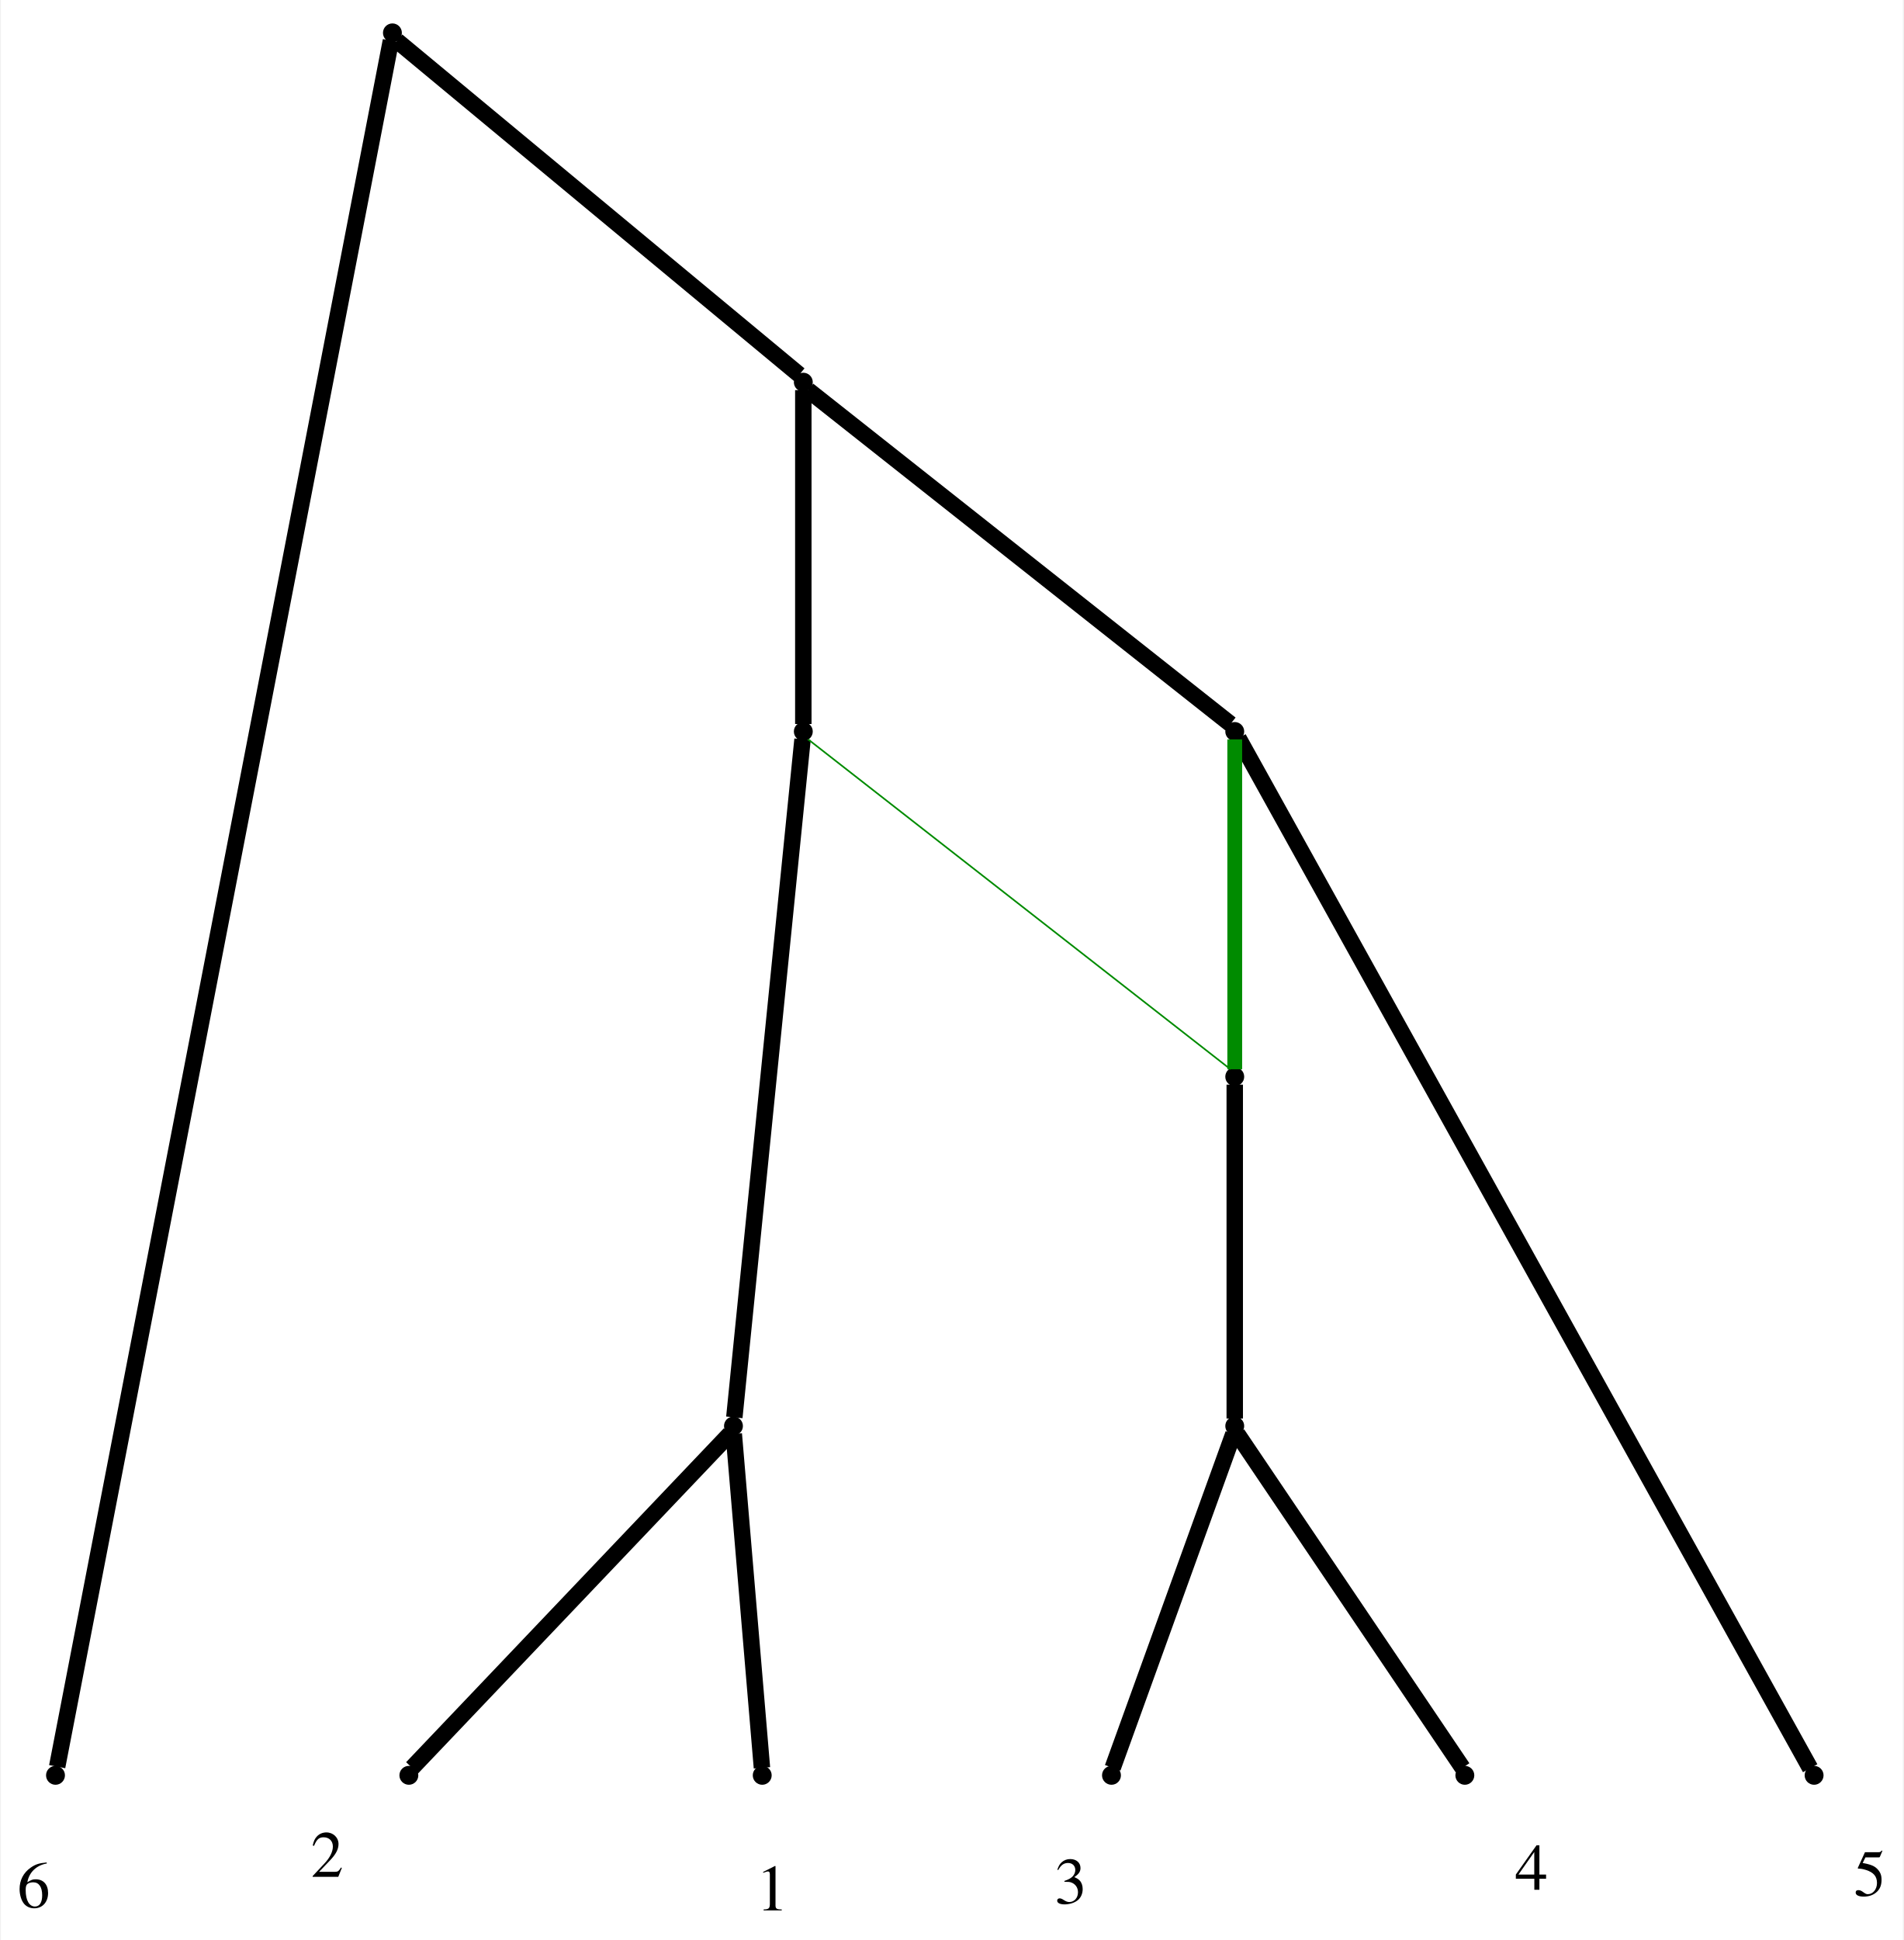
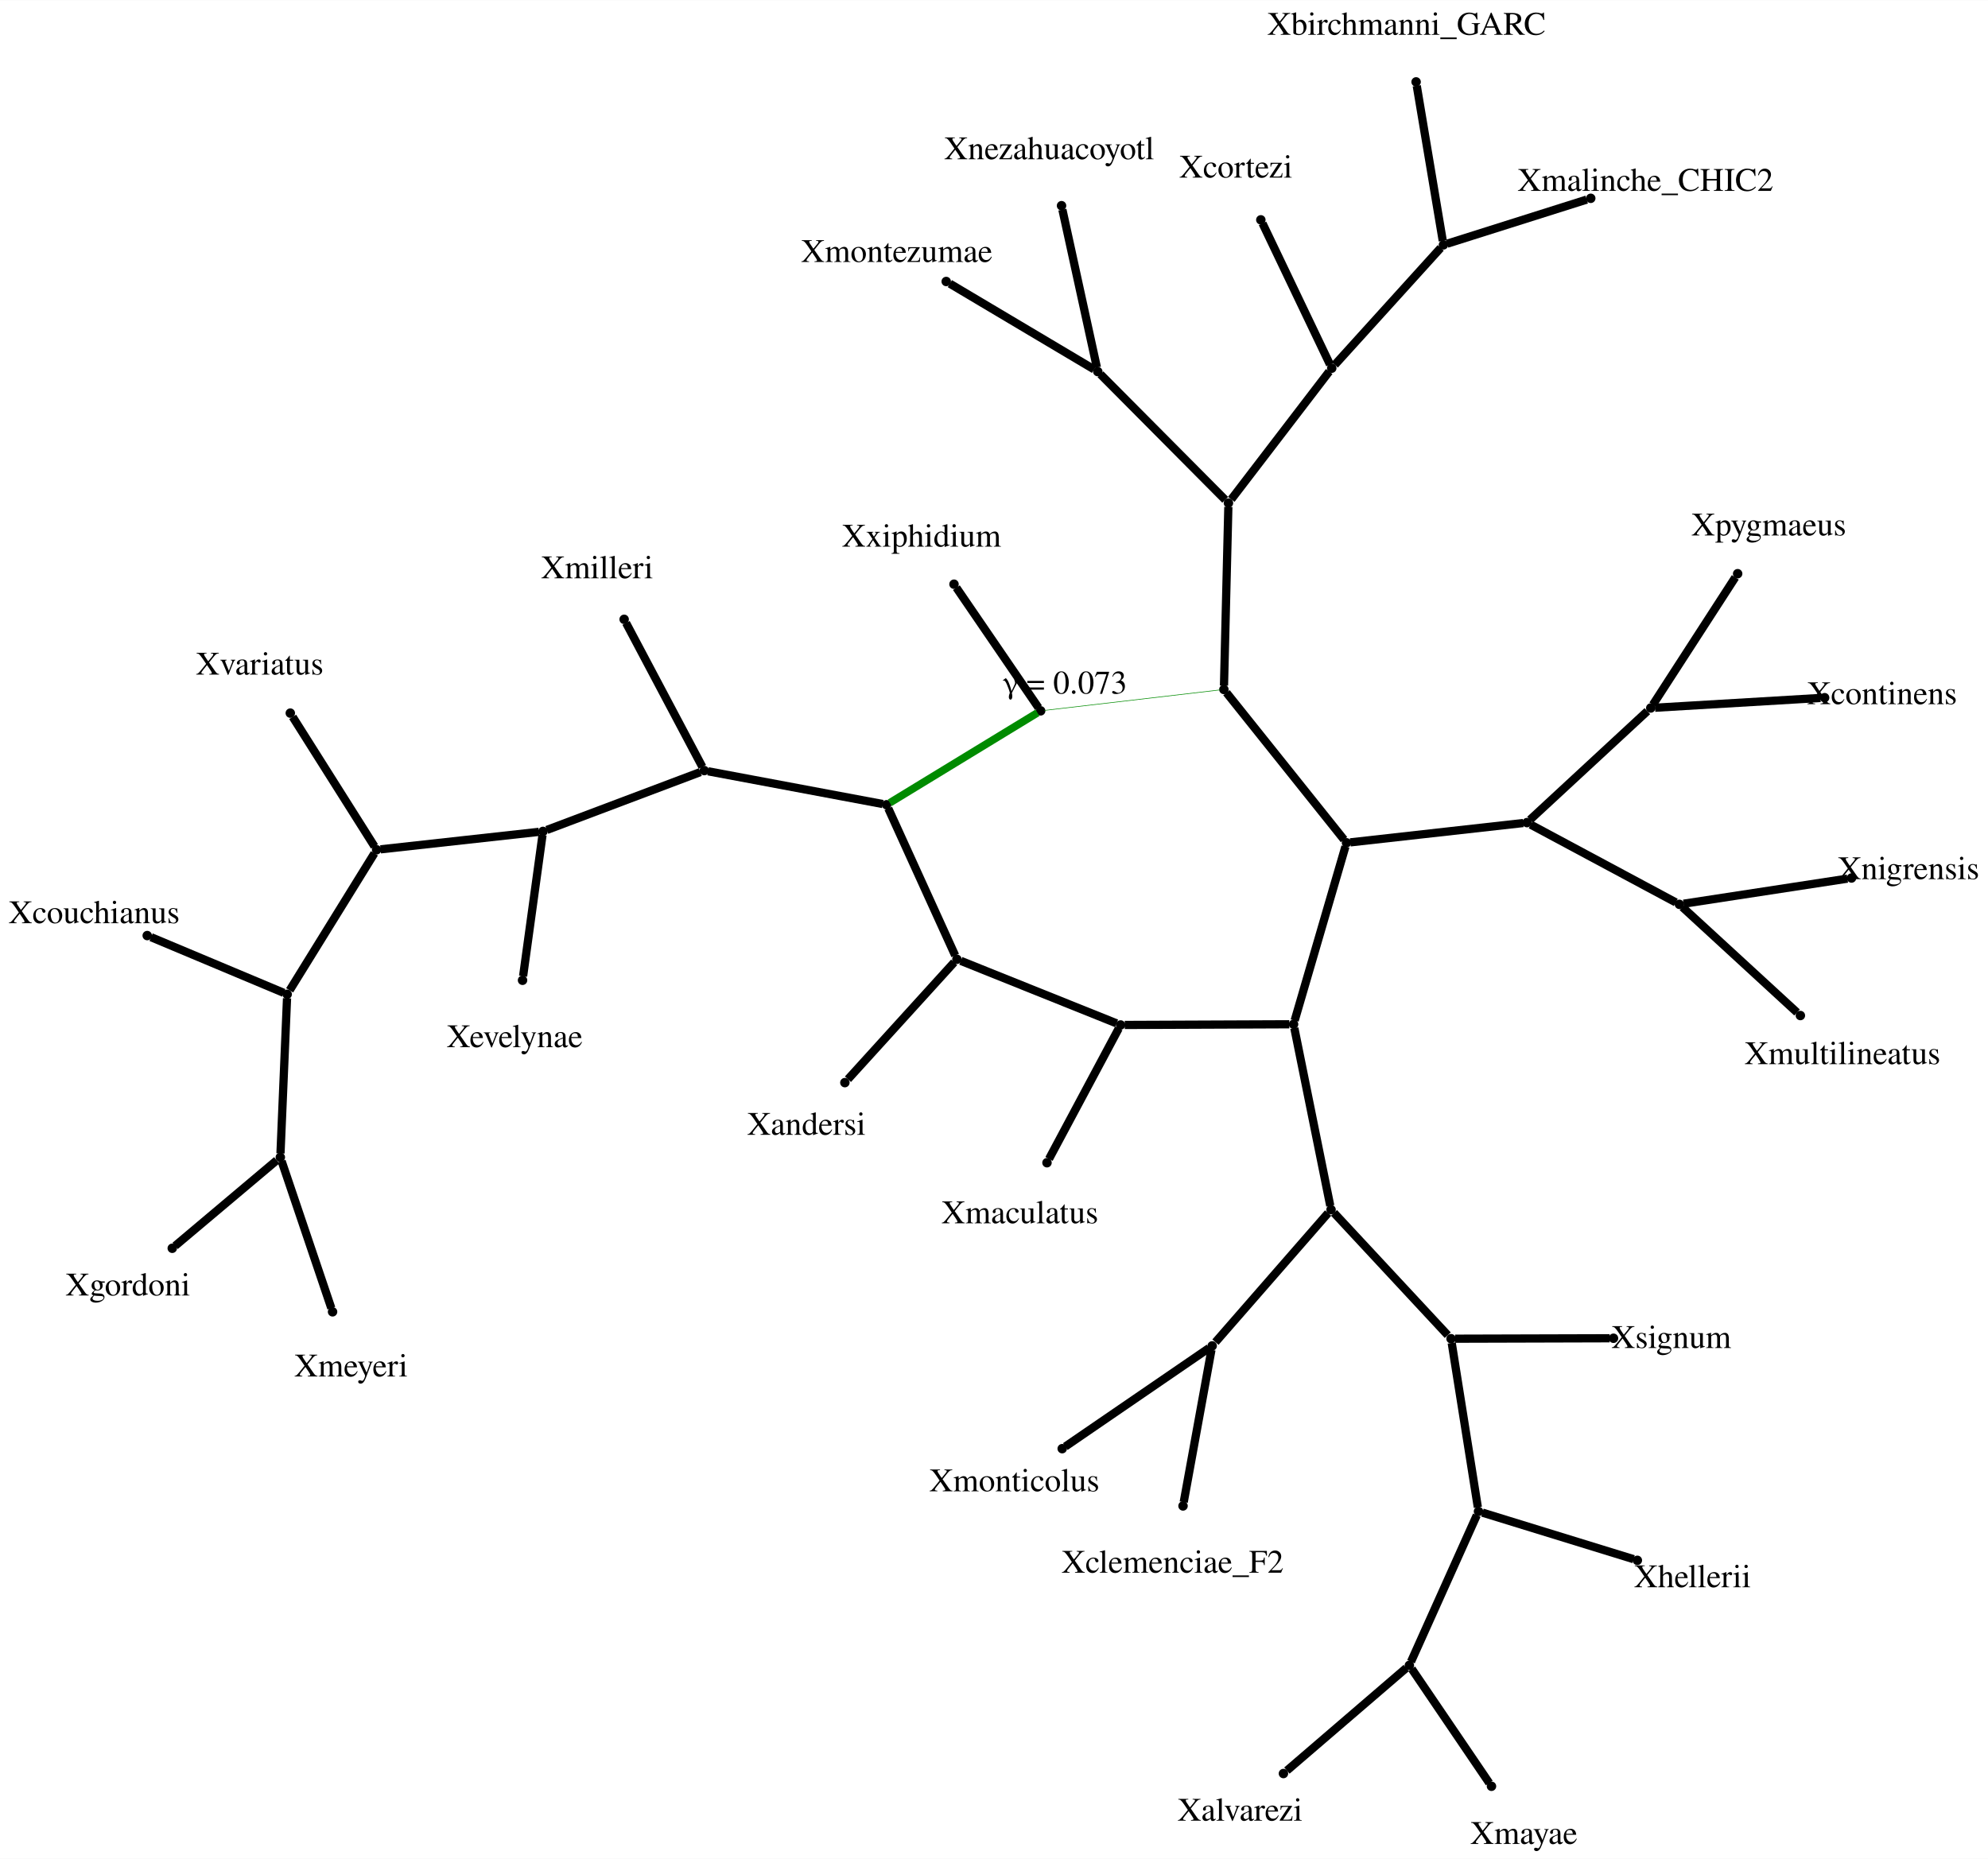
- <svg xmlns="http://www.w3.org/2000/svg" width="424pt" height="432pt" viewBox="0.00 0.00 423.60 432.00">
-   <g id="graph0" class="graph" transform="scale(0.915114 0.915114) rotate(0) translate(4 468.072)">
-     <polygon fill="white" stroke="none" points="-4,4 -4,-468.072 458.89,-468.072 458.89,4 -4,4" />
+ <svg xmlns="http://www.w3.org/2000/svg" width="432pt" height="404pt" viewBox="0.00 0.00 432.00 403.90">
+   <g id="graph0" class="graph" transform="scale(0.4471 0.4471) rotate(0) translate(4 899.379)">
+     <polygon fill="white" stroke="none" points="-4,4 -4,-899.379 962.227,-899.379 962.227,4 -4,4" />
    <g id="node1" class="node">
-       <ellipse fill="black" stroke="black" cx="91.288" cy="-460.072" rx="1.8" ry="1.8" />
+       <ellipse fill="black" stroke="black" cx="697.556" cy="-780.465" rx="1.8" ry="1.8" />
    </g>
    <g id="node2" class="node">
-       <ellipse fill="black" stroke="black" cx="9.288" cy="-36.072" rx="1.8" ry="1.8" />
+       <ellipse fill="black" stroke="black" cx="684.269" cy="-859.682" rx="1.8" ry="1.8" />
    </g>
    <g id="edge1" class="edge">
-       <path fill="none" stroke="black" stroke-width="4" d="M90.923,-458.182C85.261,-428.909 15.667,-69.052 9.696,-38.181" />
-       <text text-anchor="middle" x="4" y="-3.927" font-family="Times,serif" font-size="16.00">6</text>
+       <path fill="none" stroke="black" stroke-width="4" d="M697.228,-782.423C695.39,-793.383 686.395,-847.012 684.586,-857.793" />
+       <text text-anchor="middle" x="679.624" y="-882.579" font-family="Times,serif" font-size="16.00">Xbirchmanni_GARC</text>
+     </g>
+     <g id="node3" class="node">
+       <ellipse fill="black" stroke="black" cx="769.152" cy="-803.098" rx="1.8" ry="1.8" />
+     </g>
+     <g id="edge2" class="edge">
+       <path fill="none" stroke="black" stroke-width="4" d="M699.326,-781.024C709.145,-784.129 756.861,-799.213 767.181,-802.475" />
+       <text text-anchor="middle" x="795.786" y="-806.718" font-family="Times,serif" font-size="16.00">Xmalinche_CHIC2</text>
+     </g>
+     <g id="node26" class="node">
+       <ellipse fill="black" stroke="black" cx="643.27" cy="-720.521" rx="1.8" ry="1.8" />
+     </g>
+     <g id="edge3" class="edge">
+       <path fill="none" stroke="black" stroke-width="4" d="M696.214,-778.983C688.769,-770.762 652.589,-730.812 644.764,-722.171" />
+     </g>
+     <g id="node4" class="node">
+       <ellipse fill="black" stroke="black" cx="608.804" cy="-792.623" rx="1.8" ry="1.8" />
+     </g>
+     <g id="node5" class="node">
+       <ellipse fill="black" stroke="black" cx="455.891" cy="-762.662" rx="1.8" ry="1.8" />
+     </g>
+     <g id="node6" class="node">
+       <ellipse fill="black" stroke="black" cx="511.937" cy="-799.511" rx="1.8" ry="1.8" />
+     </g>
+     <g id="node7" class="node">
+       <ellipse fill="black" stroke="black" cx="406.635" cy="-373.251" rx="1.8" ry="1.8" />
    </g>
    <g id="node8" class="node">
-       <ellipse fill="black" stroke="black" cx="191.288" cy="-375.072" rx="1.8" ry="1.8" />
-     </g>
-     <g id="edge2" class="edge">
-       <path fill="none" stroke="black" stroke-width="4" d="M92.412,-458.14C102.711,-449.592 180.603,-384.942 190.299,-376.894" />
-     </g>
-     <g id="node3" class="node">
-       <ellipse fill="black" stroke="black" cx="95.288" cy="-36.072" rx="1.8" ry="1.8" />
-     </g>
-     <g id="node4" class="node">
-       <ellipse fill="black" stroke="black" cx="181.288" cy="-36.072" rx="1.8" ry="1.8" />
-     </g>
-     <g id="node5" class="node">
-       <ellipse fill="black" stroke="black" cx="437.288" cy="-36.072" rx="1.8" ry="1.8" />
-     </g>
-     <g id="node6" class="node">
-       <ellipse fill="black" stroke="black" cx="266.288" cy="-36.072" rx="1.8" ry="1.8" />
-     </g>
-     <g id="node7" class="node">
-       <ellipse fill="black" stroke="black" cx="352.288" cy="-36.072" rx="1.8" ry="1.8" />
+       <ellipse fill="black" stroke="black" cx="79.724" cy="-292.734" rx="1.8" ry="1.8" />
    </g>
    <g id="node9" class="node">
-       <ellipse fill="black" stroke="black" cx="191.288" cy="-290.072" rx="1.8" ry="1.8" />
-     </g>
-     <g id="edge3" class="edge">
-       <path fill="none" stroke="black" stroke-width="4" d="M191.288,-373.14C191.288,-364.592 191.288,-299.942 191.288,-291.894" />
+       <ellipse fill="black" stroke="black" cx="157.636" cy="-261.852" rx="1.8" ry="1.8" />
+     </g>
+     <g id="node10" class="node">
+       <ellipse fill="black" stroke="black" cx="67.557" cy="-444.73" rx="1.8" ry="1.8" />
+     </g>
+     <g id="node11" class="node">
+       <ellipse fill="black" stroke="black" cx="137.094" cy="-552.86" rx="1.8" ry="1.8" />
    </g>
    <g id="node12" class="node">
-       <ellipse fill="black" stroke="black" cx="296.288" cy="-290.072" rx="1.8" ry="1.8" />
+       <ellipse fill="black" stroke="black" cx="249.971" cy="-423.003" rx="1.8" ry="1.8" />
+     </g>
+     <g id="node13" class="node">
+       <ellipse fill="black" stroke="black" cx="299.355" cy="-598.455" rx="1.8" ry="1.8" />
+     </g>
+     <g id="node14" class="node">
+       <ellipse fill="black" stroke="black" cx="459.675" cy="-615.525" rx="1.8" ry="1.8" />
+     </g>
+     <g id="node15" class="node">
+       <ellipse fill="black" stroke="black" cx="504.868" cy="-334.318" rx="1.8" ry="1.8" />
+     </g>
+     <g id="node16" class="node">
+       <ellipse fill="black" stroke="black" cx="619.789" cy="-37.414" rx="1.8" ry="1.8" />
+     </g>
+     <g id="node17" class="node">
+       <ellipse fill="black" stroke="black" cx="720.904" cy="-31.228" rx="1.8" ry="1.8" />
+     </g>
+     <g id="node18" class="node">
+       <ellipse fill="black" stroke="black" cx="791.802" cy="-141.049" rx="1.8" ry="1.8" />
+     </g>
+     <g id="node19" class="node">
+       <ellipse fill="black" stroke="black" cx="780.206" cy="-248.996" rx="1.8" ry="1.8" />
+     </g>
+     <g id="node20" class="node">
+       <ellipse fill="black" stroke="black" cx="570.987" cy="-167.488" rx="1.8" ry="1.8" />
+     </g>
+     <g id="node21" class="node">
+       <ellipse fill="black" stroke="black" cx="512.263" cy="-195.33" rx="1.8" ry="1.8" />
+     </g>
+     <g id="node22" class="node">
+       <ellipse fill="black" stroke="black" cx="882.82" cy="-560.358" rx="1.8" ry="1.8" />
+     </g>
+     <g id="node23" class="node">
+       <ellipse fill="black" stroke="black" cx="840.553" cy="-620.631" rx="1.8" ry="1.8" />
+     </g>
+     <g id="node24" class="node">
+       <ellipse fill="black" stroke="black" cx="895.904" cy="-472.715" rx="1.8" ry="1.8" />
+     </g>
+     <g id="node25" class="node">
+       <ellipse fill="black" stroke="black" cx="871.039" cy="-405.864" rx="1.8" ry="1.8" />
+     </g>
+     <g id="edge4" class="edge">
+       <path fill="none" stroke="black" stroke-width="4" d="M642.418,-722.304C637.649,-732.279 614.317,-781.091 609.626,-790.903" />
+       <text text-anchor="middle" x="596.688" y="-813.17" font-family="Times,serif" font-size="16.00">Xcortezi</text>
+     </g>
+     <g id="node27" class="node">
+       <ellipse fill="black" stroke="black" cx="593.059" cy="-654.968" rx="1.8" ry="1.8" />
+     </g>
+     <g id="edge5" class="edge">
+       <path fill="none" stroke="black" stroke-width="4" d="M642.028,-718.901C635.142,-709.91 601.679,-666.222 594.441,-656.772" />
+     </g>
+     <g id="node28" class="node">
+       <ellipse fill="black" stroke="black" cx="529.562" cy="-718.86" rx="1.8" ry="1.8" />
+     </g>
+     <g id="edge6" class="edge">
+       <path fill="none" stroke="black" stroke-width="4" d="M591.489,-656.547C582.628,-665.464 538.968,-709.396 530.859,-717.555" />
+     </g>
+     <g id="node29" class="node">
+       <ellipse fill="black" stroke="black" cx="590.852" cy="-564.36" rx="1.8" ry="1.8" />
+     </g>
+     <g id="edge9" class="edge">
+       <path fill="none" stroke="black" stroke-width="4" d="M593.013,-653.075C592.726,-641.283 591.184,-578.003 590.898,-566.242" />
+     </g>
+     <g id="edge7" class="edge">
+       <path fill="none" stroke="black" stroke-width="4" d="M527.741,-719.943C517.549,-726.003 467.674,-755.656 457.649,-761.617" />
+       <text text-anchor="middle" x="431.862" y="-772.149" font-family="Times,serif" font-size="16.00">Xmontezumae</text>
    </g>
    <g id="edge8" class="edge">
-       <path fill="none" stroke="black" stroke-width="4" d="M192.468,-373.14C203.282,-364.592 285.068,-299.942 295.249,-291.894" />
-     </g>
-     <g id="node10" class="node">
-       <ellipse fill="black" stroke="black" cx="174.288" cy="-121.072" rx="1.8" ry="1.8" />
-     </g>
-     <g id="edge4" class="edge">
-       <path fill="none" stroke="black" stroke-width="4" d="M191.098,-288.174C189.361,-270.913 176.325,-141.318 174.5,-123.179" />
-     </g>
-     <g id="node11" class="node">
-       <ellipse fill="black" stroke="black" cx="296.288" cy="-206.072" rx="1.8" ry="1.8" />
-     </g>
-     <g id="edge7" class="edge">
-       <path fill="none" stroke="#008b00" stroke-width="0.4" d="M192.468,-288.151C203.282,-279.706 285.068,-215.835 295.249,-207.884" />
-     </g>
-     <g id="edge5" class="edge">
-       <path fill="none" stroke="black" stroke-width="4" d="M173.401,-119.14C165.265,-110.592 103.73,-45.942 96.07,-37.894" />
-       <text text-anchor="middle" x="75.387" y="-11.364" font-family="Times,serif" font-size="16.00">2</text>
-     </g>
-     <g id="edge6" class="edge">
-       <path fill="none" stroke="black" stroke-width="4" d="M174.367,-119.14C175.088,-110.592 180.54,-45.942 181.219,-37.894" />
-       <text text-anchor="middle" x="183.74" y="-3.2" font-family="Times,serif" font-size="16.00">1</text>
-     </g>
-     <g id="node13" class="node">
-       <ellipse fill="black" stroke="black" cx="296.288" cy="-121.072" rx="1.8" ry="1.8" />
+       <path fill="none" stroke="black" stroke-width="4" d="M529.126,-720.854C526.688,-732.012 514.756,-786.612 512.358,-797.587" />
+       <text text-anchor="middle" x="505.953" y="-822.095" font-family="Times,serif" font-size="16.00">Xnezahuacoyotl</text>
+     </g>
+     <g id="node30" class="node">
+       <ellipse fill="black" stroke="black" cx="650.451" cy="-489.831" rx="1.8" ry="1.8" />
+     </g>
+     <g id="edge10" class="edge">
+       <path fill="none" stroke="black" stroke-width="4" d="M592.097,-562.803C599.853,-553.104 641.477,-501.053 649.213,-491.379" />
+     </g>
+     <g id="node40" class="node">
+       <ellipse fill="black" stroke="black" cx="501.793" cy="-553.967" rx="1.8" ry="1.8" />
+     </g>
+     <g id="edge48" class="edge">
+       <path fill="none" stroke="#008b00" stroke-width="0.292" d="M588.992,-564.142C577.402,-562.79 515.203,-555.532 503.643,-554.183" />
+       <text text-anchor="middle" x="513.806" y="-562.363" font-family="Times,serif" font-size="16.00"> γ = 0.073</text>
+     </g>
+     <g id="node31" class="node">
+       <ellipse fill="black" stroke="black" cx="624.71" cy="-401.622" rx="1.8" ry="1.8" />
    </g>
    <g id="edge11" class="edge">
-       <path fill="none" stroke="black" stroke-width="4" d="M296.288,-204.14C296.288,-195.592 296.288,-130.942 296.288,-122.894" />
-     </g>
-     <g id="edge9" class="edge">
-       <path fill="none" stroke="black" stroke-width="4" d="M297.189,-288.45C308.588,-267.917 424.579,-58.968 436.33,-37.8" />
-       <text text-anchor="middle" x="450.89" y="-6.77" font-family="Times,serif" font-size="16.00">5</text>
-     </g>
-     <g id="edge10" class="edge">
-       <path fill="none" stroke="#008b00" stroke-width="3.6" d="M296.288,-288.151C296.288,-279.706 296.288,-215.835 296.288,-207.884" />
+       <path fill="none" stroke="black" stroke-width="4" d="M649.913,-487.989C646.563,-476.509 628.586,-414.904 625.244,-403.454" />
+     </g>
+     <g id="node46" class="node">
+       <ellipse fill="black" stroke="black" cx="738.134" cy="-499.643" rx="1.8" ry="1.8" />
+     </g>
+     <g id="edge41" class="edge">
+       <path fill="none" stroke="black" stroke-width="4" d="M652.282,-490.036C663.693,-491.313 724.931,-498.165 736.313,-499.439" />
+     </g>
+     <g id="node32" class="node">
+       <ellipse fill="black" stroke="black" cx="540.65" cy="-401.274" rx="1.8" ry="1.8" />
    </g>
    <g id="edge12" class="edge">
-       <path fill="none" stroke="black" stroke-width="4" d="M295.952,-119.14C292.862,-110.592 269.494,-45.942 266.585,-37.894" />
-       <text text-anchor="middle" x="256.388" y="-4.88" font-family="Times,serif" font-size="16.00">3</text>
+       <path fill="none" stroke="black" stroke-width="4" d="M622.632,-401.613C611.002,-401.565 554.094,-401.33 542.655,-401.283" />
+     </g>
+     <g id="node41" class="node">
+       <ellipse fill="black" stroke="black" cx="642.926" cy="-311.502" rx="1.8" ry="1.8" />
+     </g>
+     <g id="edge30" class="edge">
+       <path fill="none" stroke="black" stroke-width="4" d="M625.09,-399.74C627.461,-388.011 640.183,-325.072 642.547,-313.374" />
+     </g>
+     <g id="edge29" class="edge">
+       <path fill="none" stroke="black" stroke-width="4" d="M539.765,-399.619C534.858,-390.436 511.011,-345.812 505.853,-336.161" />
+       <text text-anchor="middle" x="491.714" y="-304.902" font-family="Times,serif" font-size="16.00">Xmaculatus</text>
+     </g>
+     <g id="node33" class="node">
+       <ellipse fill="black" stroke="black" cx="461.09" cy="-433.201" rx="1.8" ry="1.8" />
    </g>
    <g id="edge13" class="edge">
-       <path fill="none" stroke="black" stroke-width="4" d="M296.917,-119.14C302.685,-110.592 346.304,-45.942 351.734,-37.894" />
-       <text text-anchor="middle" x="368.513" y="-8.225" font-family="Times,serif" font-size="16.00">4</text>
+       <path fill="none" stroke="black" stroke-width="4" d="M538.683,-402.064C527.676,-406.481 473.815,-428.095 462.988,-432.44" />
+     </g>
+     <g id="edge14" class="edge">
+       <path fill="none" stroke="black" stroke-width="4" d="M459.744,-431.719C452.275,-423.497 415.983,-383.543 408.134,-374.901" />
+       <text text-anchor="middle" x="387.963" y="-347.894" font-family="Times,serif" font-size="16.00">Xandersi</text>
+     </g>
+     <g id="node34" class="node">
+       <ellipse fill="black" stroke="black" cx="426.918" cy="-508.32" rx="1.8" ry="1.8" />
+     </g>
+     <g id="edge15" class="edge">
+       <path fill="none" stroke="black" stroke-width="4" d="M460.245,-435.058C455.517,-445.451 432.383,-496.306 427.733,-506.528" />
+     </g>
+     <g id="node35" class="node">
+       <ellipse fill="black" stroke="black" cx="338.321" cy="-524.932" rx="1.8" ry="1.8" />
+     </g>
+     <g id="edge16" class="edge">
+       <path fill="none" stroke="black" stroke-width="4" d="M425.067,-508.667C413.537,-510.829 351.662,-522.431 340.162,-524.587" />
+     </g>
+     <g id="edge27" class="edge">
+       <path fill="none" stroke="#008b00" stroke-width="3.708" d="M428.481,-509.274C438.226,-515.214 490.518,-547.094 500.238,-553.019" />
+     </g>
+     <g id="edge26" class="edge">
+       <path fill="none" stroke="black" stroke-width="4" d="M337.358,-526.75C331.967,-536.922 305.588,-586.696 300.285,-596.701" />
+       <text text-anchor="middle" x="286.236" y="-618.408" font-family="Times,serif" font-size="16.00">Xmilleri</text>
+     </g>
+     <g id="node36" class="node">
+       <ellipse fill="black" stroke="black" cx="259.915" cy="-495.364" rx="1.8" ry="1.8" />
+     </g>
+     <g id="edge17" class="edge">
+       <path fill="none" stroke="black" stroke-width="4" d="M336.383,-524.201C325.536,-520.111 272.455,-500.093 261.785,-496.07" />
+     </g>
+     <g id="edge25" class="edge">
+       <path fill="none" stroke="black" stroke-width="4" d="M259.669,-493.575C258.305,-483.651 251.678,-435.426 250.245,-424.995" />
+       <text text-anchor="middle" x="246.161" y="-390.475" font-family="Times,serif" font-size="16.00">Xevelynae</text>
+     </g>
+     <g id="node37" class="node">
+       <ellipse fill="black" stroke="black" cx="179.045" cy="-486.438" rx="1.8" ry="1.8" />
+     </g>
+     <g id="edge18" class="edge">
+       <path fill="none" stroke="black" stroke-width="4" d="M257.916,-495.144C246.728,-493.909 191.98,-487.866 180.974,-486.651" />
+     </g>
+     <g id="edge24" class="edge">
+       <path fill="none" stroke="black" stroke-width="4" d="M178.008,-488.08C172.255,-497.19 144.296,-541.457 138.249,-551.032" />
+       <text text-anchor="middle" x="122.229" y="-571.596" font-family="Times,serif" font-size="16.00">Xvariatus</text>
+     </g>
+     <g id="node38" class="node">
+       <ellipse fill="black" stroke="black" cx="135.587" cy="-416.19" rx="1.8" ry="1.8" />
+     </g>
+     <g id="edge19" class="edge">
+       <path fill="none" stroke="black" stroke-width="4" d="M177.971,-484.702C172.011,-475.067 143.048,-428.25 136.783,-418.124" />
+     </g>
+     <g id="edge23" class="edge">
+       <path fill="none" stroke="black" stroke-width="4" d="M133.905,-416.896C124.575,-420.81 79.236,-439.83 69.43,-443.944" />
+       <text text-anchor="middle" x="41.766" y="-450.749" font-family="Times,serif" font-size="16.00">Xcouchianus</text>
+     </g>
+     <g id="node39" class="node">
+       <ellipse fill="black" stroke="black" cx="132.245" cy="-336.964" rx="1.8" ry="1.8" />
+     </g>
+     <g id="edge20" class="edge">
+       <path fill="none" stroke="black" stroke-width="4" d="M135.504,-414.232C135.042,-403.271 132.779,-349.636 132.324,-338.854" />
+     </g>
+     <g id="edge21" class="edge">
+       <path fill="none" stroke="black" stroke-width="4" d="M130.497,-335.492C122.381,-328.657 88.447,-300.081 81.122,-293.912" />
+       <text text-anchor="middle" x="58.175" y="-269.787" font-family="Times,serif" font-size="16.00">Xgordoni</text>
+     </g>
+     <g id="edge22" class="edge">
+       <path fill="none" stroke="black" stroke-width="4" d="M132.872,-335.107C136.385,-324.715 153.574,-273.866 157.03,-263.644" />
+       <text text-anchor="middle" x="166.637" y="-230.424" font-family="Times,serif" font-size="16.00">Xmeyeri</text>
+     </g>
+     <g id="edge28" class="edge">
+       <path fill="none" stroke="black" stroke-width="4" d="M500.752,-555.489C494.975,-563.931 466.906,-604.957 460.834,-613.83" />
+       <text text-anchor="middle" x="443.894" y="-633.789" font-family="Times,serif" font-size="16.00">Xxiphidium</text>
+     </g>
+     <g id="node42" class="node">
+       <ellipse fill="black" stroke="black" cx="701.253" cy="-248.774" rx="1.8" ry="1.8" />
+     </g>
+     <g id="edge31" class="edge">
+       <path fill="none" stroke="black" stroke-width="4" d="M644.368,-309.951C652.367,-301.348 691.24,-259.543 699.648,-250.501" />
+     </g>
+     <g id="node45" class="node">
+       <ellipse fill="black" stroke="black" cx="585.155" cy="-245.284" rx="1.8" ry="1.8" />
+     </g>
+     <g id="edge38" class="edge">
+       <path fill="none" stroke="black" stroke-width="4" d="M641.498,-309.865C633.575,-300.783 595.073,-256.652 586.746,-247.107" />
+     </g>
+     <g id="edge37" class="edge">
+       <path fill="none" stroke="black" stroke-width="4" d="M703.205,-248.78C714.128,-248.81 767.578,-248.961 778.322,-248.991" />
+       <text text-anchor="middle" x="808.322" y="-244.275" font-family="Times,serif" font-size="16.00">Xsignum</text>
+     </g>
+     <g id="node43" class="node">
+       <ellipse fill="black" stroke="black" cx="714.595" cy="-164.827" rx="1.8" ry="1.8" />
+     </g>
+     <g id="edge32" class="edge">
+       <path fill="none" stroke="black" stroke-width="4" d="M701.583,-246.699C703.429,-235.085 712.461,-178.253 714.277,-166.829" />
+     </g>
+     <g id="edge36" class="edge">
+       <path fill="none" stroke="black" stroke-width="4" d="M716.504,-164.239C727.185,-160.949 779.454,-144.852 789.96,-141.616" />
+       <text text-anchor="middle" x="818.631" y="-127.986" font-family="Times,serif" font-size="16.00">Xhellerii</text>
+     </g>
+     <g id="node44" class="node">
+       <ellipse fill="black" stroke="black" cx="680.993" cy="-90.006" rx="1.8" ry="1.8" />
+     </g>
+     <g id="edge33" class="edge">
+       <path fill="none" stroke="black" stroke-width="4" d="M713.764,-162.977C709.115,-152.626 686.367,-101.973 681.794,-91.791" />
+     </g>
+     <g id="edge34" class="edge">
+       <path fill="none" stroke="black" stroke-width="4" d="M679.48,-88.706C671.086,-81.493 630.296,-46.442 621.473,-38.861" />
+       <text text-anchor="middle" x="598.72" y="-14.509" font-family="Times,serif" font-size="16.00">Xalvarezi</text>
+     </g>
+     <g id="edge35" class="edge">
+       <path fill="none" stroke="black" stroke-width="4" d="M682.144,-88.31C687.972,-79.727 714.164,-41.154 719.824,-32.819" />
+       <text text-anchor="middle" x="736.676" y="-3.2" font-family="Times,serif" font-size="16.00">Xmayae</text>
+     </g>
+     <g id="edge39" class="edge">
+       <path fill="none" stroke="black" stroke-width="4" d="M584.805,-243.361C582.845,-232.598 573.253,-179.931 571.325,-169.344" />
+       <text text-anchor="middle" x="565.949" y="-135.029" font-family="Times,serif" font-size="16.00">Xclemenciae_F2</text>
+     </g>
+     <g id="edge40" class="edge">
+       <path fill="none" stroke="black" stroke-width="4" d="M583.633,-244.241C574.147,-237.74 523.239,-202.852 513.777,-196.367" />
+       <text text-anchor="middle" x="489.03" y="-174.608" font-family="Times,serif" font-size="16.00">Xmonticolus</text>
+     </g>
+     <g id="node47" class="node">
+       <ellipse fill="black" stroke="black" cx="798.322" cy="-555.354" rx="1.8" ry="1.8" />
+     </g>
+     <g id="edge42" class="edge">
+       <path fill="none" stroke="black" stroke-width="4" d="M739.622,-501.02C747.877,-508.661 787.989,-545.79 796.665,-553.821" />
+     </g>
+     <g id="node48" class="node">
+       <ellipse fill="black" stroke="black" cx="812.247" cy="-459.906" rx="1.8" ry="1.8" />
+     </g>
+     <g id="edge45" class="edge">
+       <path fill="none" stroke="black" stroke-width="4" d="M739.966,-498.66C750.22,-493.163 800.393,-466.261 810.479,-460.854" />
+     </g>
+     <g id="edge43" class="edge">
+       <path fill="none" stroke="black" stroke-width="4" d="M800.411,-555.478C812.101,-556.17 869.305,-559.558 880.804,-560.239" />
+       <text text-anchor="middle" x="910.752" y="-557.212" font-family="Times,serif" font-size="16.00">Xcontinens</text>
+     </g>
+     <g id="edge44" class="edge">
+       <path fill="none" stroke="black" stroke-width="4" d="M799.366,-556.968C805.158,-565.92 833.303,-609.425 839.391,-618.834" />
+       <text text-anchor="middle" x="855.686" y="-639.223" font-family="Times,serif" font-size="16.00">Xpygmaeus</text>
+     </g>
+     <g id="edge46" class="edge">
+       <path fill="none" stroke="black" stroke-width="4" d="M814.315,-460.223C825.889,-461.995 882.524,-470.667 893.908,-472.41" />
+       <text text-anchor="middle" x="923.562" y="-472.15" font-family="Times,serif" font-size="16.00">Xnigrensis</text>
+     </g>
+     <g id="edge47" class="edge">
+       <path fill="none" stroke="black" stroke-width="4" d="M813.7,-458.57C821.764,-451.158 860.946,-415.142 869.421,-407.352" />
+       <text text-anchor="middle" x="891.508" y="-382.25" font-family="Times,serif" font-size="16.00">Xmultilineatus</text>
    </g>
  </g>
</svg>
